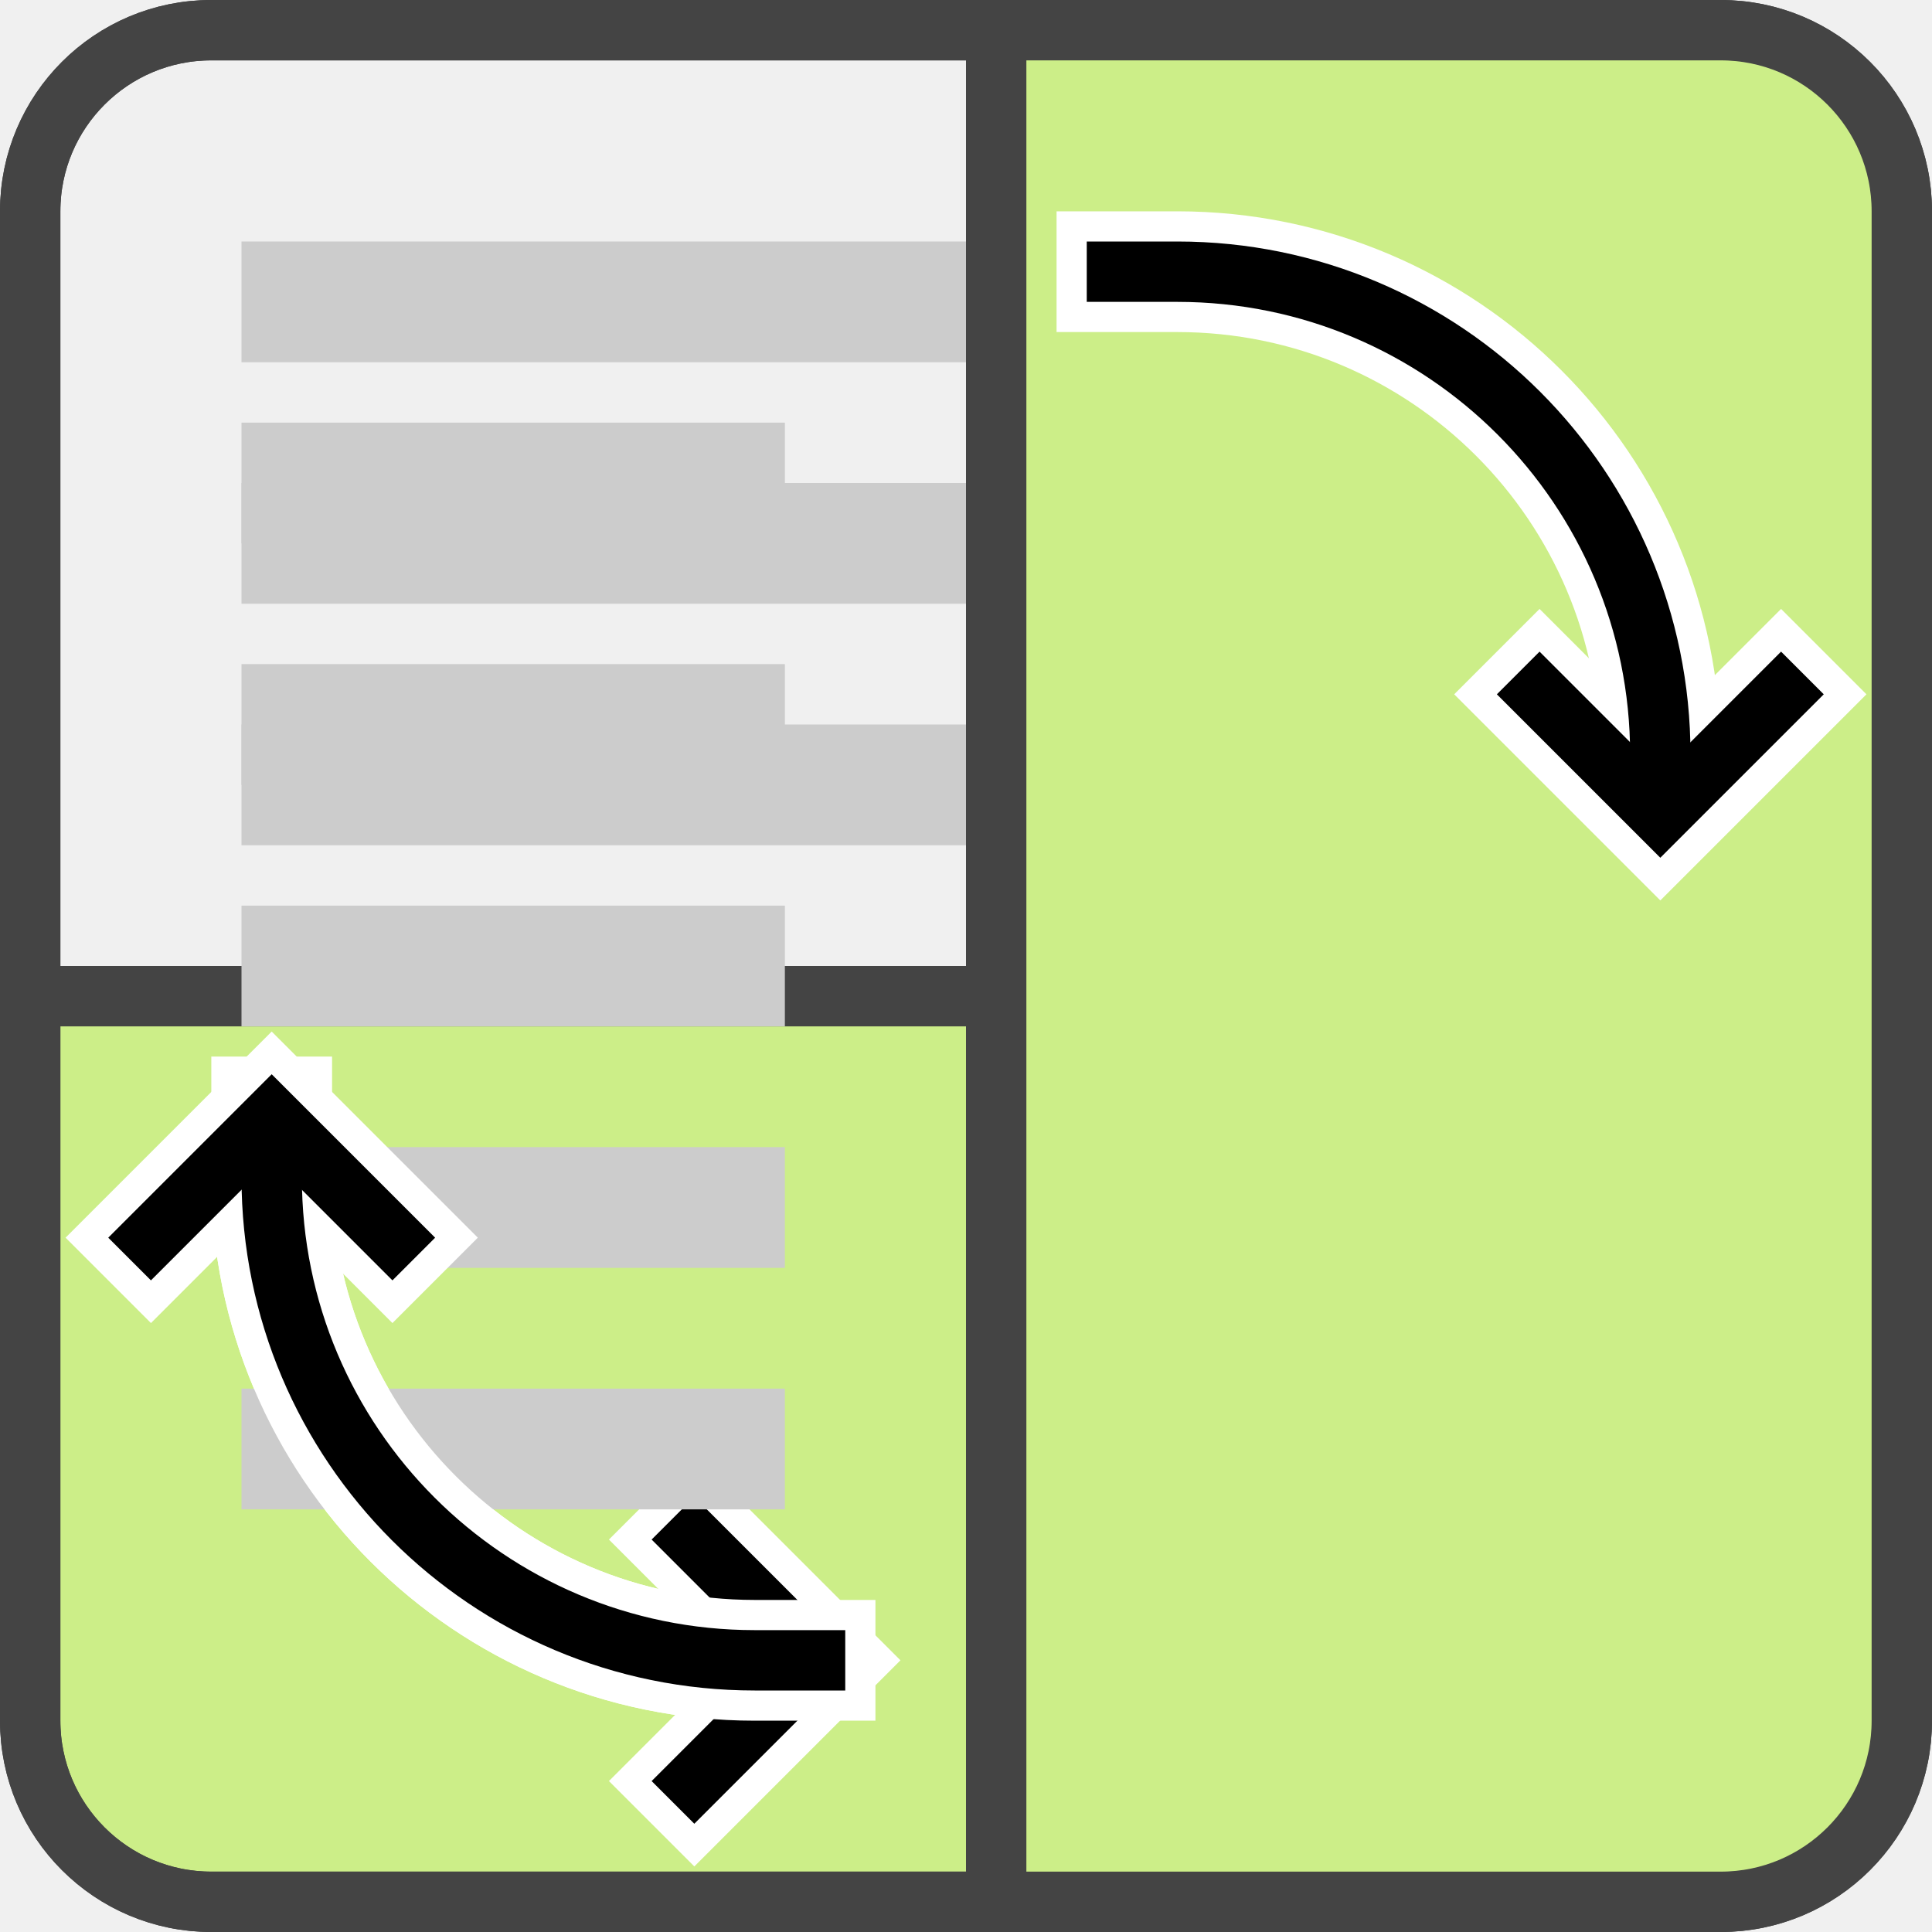
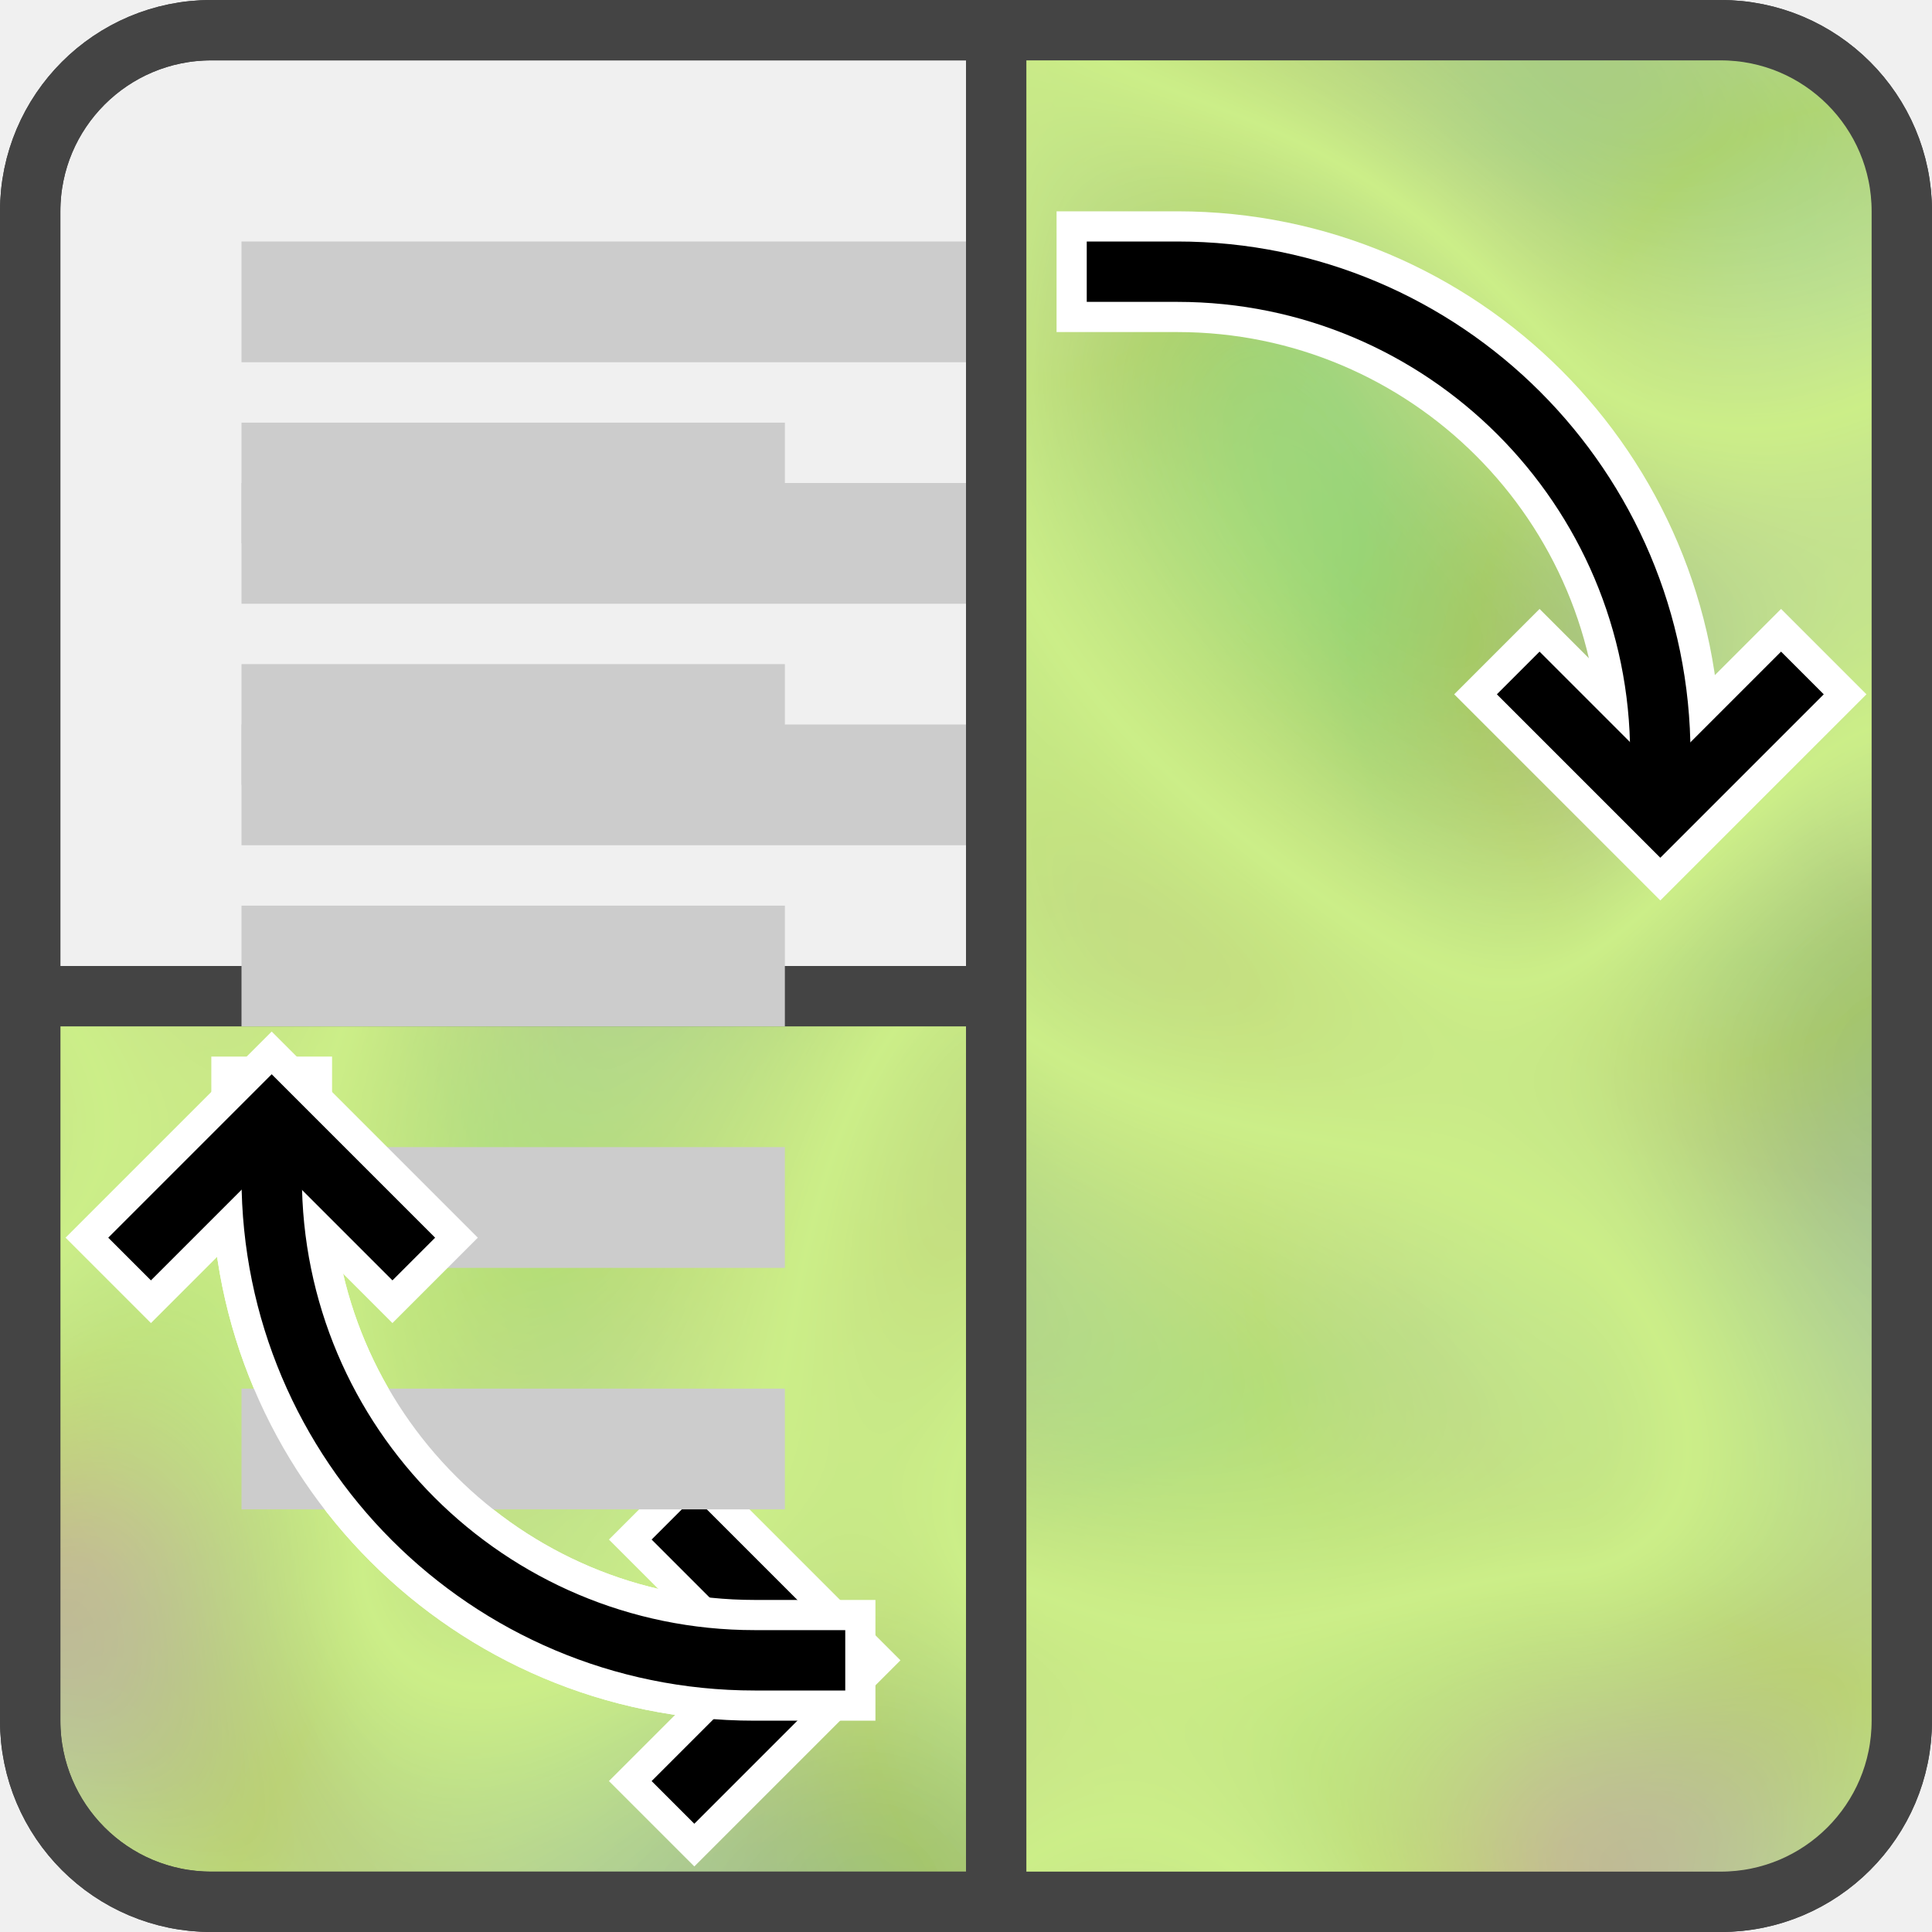
<svg xmlns="http://www.w3.org/2000/svg" viewBox="-32 -32 64 64">
  <defs>
-     <g id="flip-hor-back" stroke="#444" stroke-width="2">
-       <path d="M 31,1 V 25 A 6,6 0 0 1 25,31 H -25 A 6,6 0 0 1 -31,25 V 1 Z" fill="#CE8" />
+     <filter id="flip-map-surface">
+       <feTurbulence result="turbulence" baseFrequency="0.05" />
+       <feComposite operator="atop" in="turbulence" in2="SourceGraphic" />
+     </filter>
+     <g id="flip-map-shape">
+       <path d="M 31,1 V 25 A 6,6 0 0 1 25,31 H -25 A 6,6 0 0 1 -31,25 V 1 Z" />
+     </g>
+     <g id="flip-background" stroke="#444" stroke-width="2">
+       <use href="#flip-map-shape" stroke="none" fill="#CE8" filter="url(#flip-map-surface)" />
+       <use href="#flip-map-shape" fill="none" />
      <path d="M -31 1 V -25 A 6,6 0 0 1 -25,-31 H 25 A 6,6 0 0 1 31,-25 V 1" fill="none" />
    </g>
    <g id="flip-hor-row" stroke="#CCC" stroke-width="4">
      <path d="M -24,0 H 24" />
    </g>
    <g id="flip-ver-row" stroke="#CCC" stroke-width="4">
      <path d="M -24,0 H -6" />
    </g>
    <g id="flip-arrow" fill="none" stroke-linecap="square">
      <path d="M 7,-23 a 16,16 0 0 1 16,16 v 2" />
      <path d="M 9,-27 l -4,4 l 4,4" />
    </g>
    <g id="flip-arrow-pair">
      <use href="#flip-arrow" />
      <use href="#flip-arrow" transform="scale(-1)" />
    </g>
    <g id="flip-arrow-pair-outlined">
      <use href="#flip-arrow-pair" stroke="#FFF" stroke-width="4" />
      <use href="#flip-arrow-pair" stroke="#000" stroke-width="2" />
    </g>
  </defs>
  <g class="hor">
-     <use href="#flip-hor-back" />
+     <use href="#flip-background" />
    <use href="#flip-hor-row" y="-22" />
    <use href="#flip-hor-row" y="-14" />
    <use href="#flip-hor-row" y="-6" />
    <use href="#flip-arrow-pair-outlined" />
  </g>
  <g class="ver">
-     <use href="#flip-hor-back" transform="rotate(-90)" />
+     <use href="#flip-background" transform="rotate(-90)" />
    <use href="#flip-ver-row" y="-16" />
    <use href="#flip-ver-row" y="-8" />
    <use href="#flip-ver-row" y="0" />
    <use href="#flip-ver-row" y="8" />
    <use href="#flip-ver-row" y="16" />
    <use href="#flip-arrow-pair-outlined" transform="matrix(0,1,1,0,0,0)" />
  </g>
</svg>
